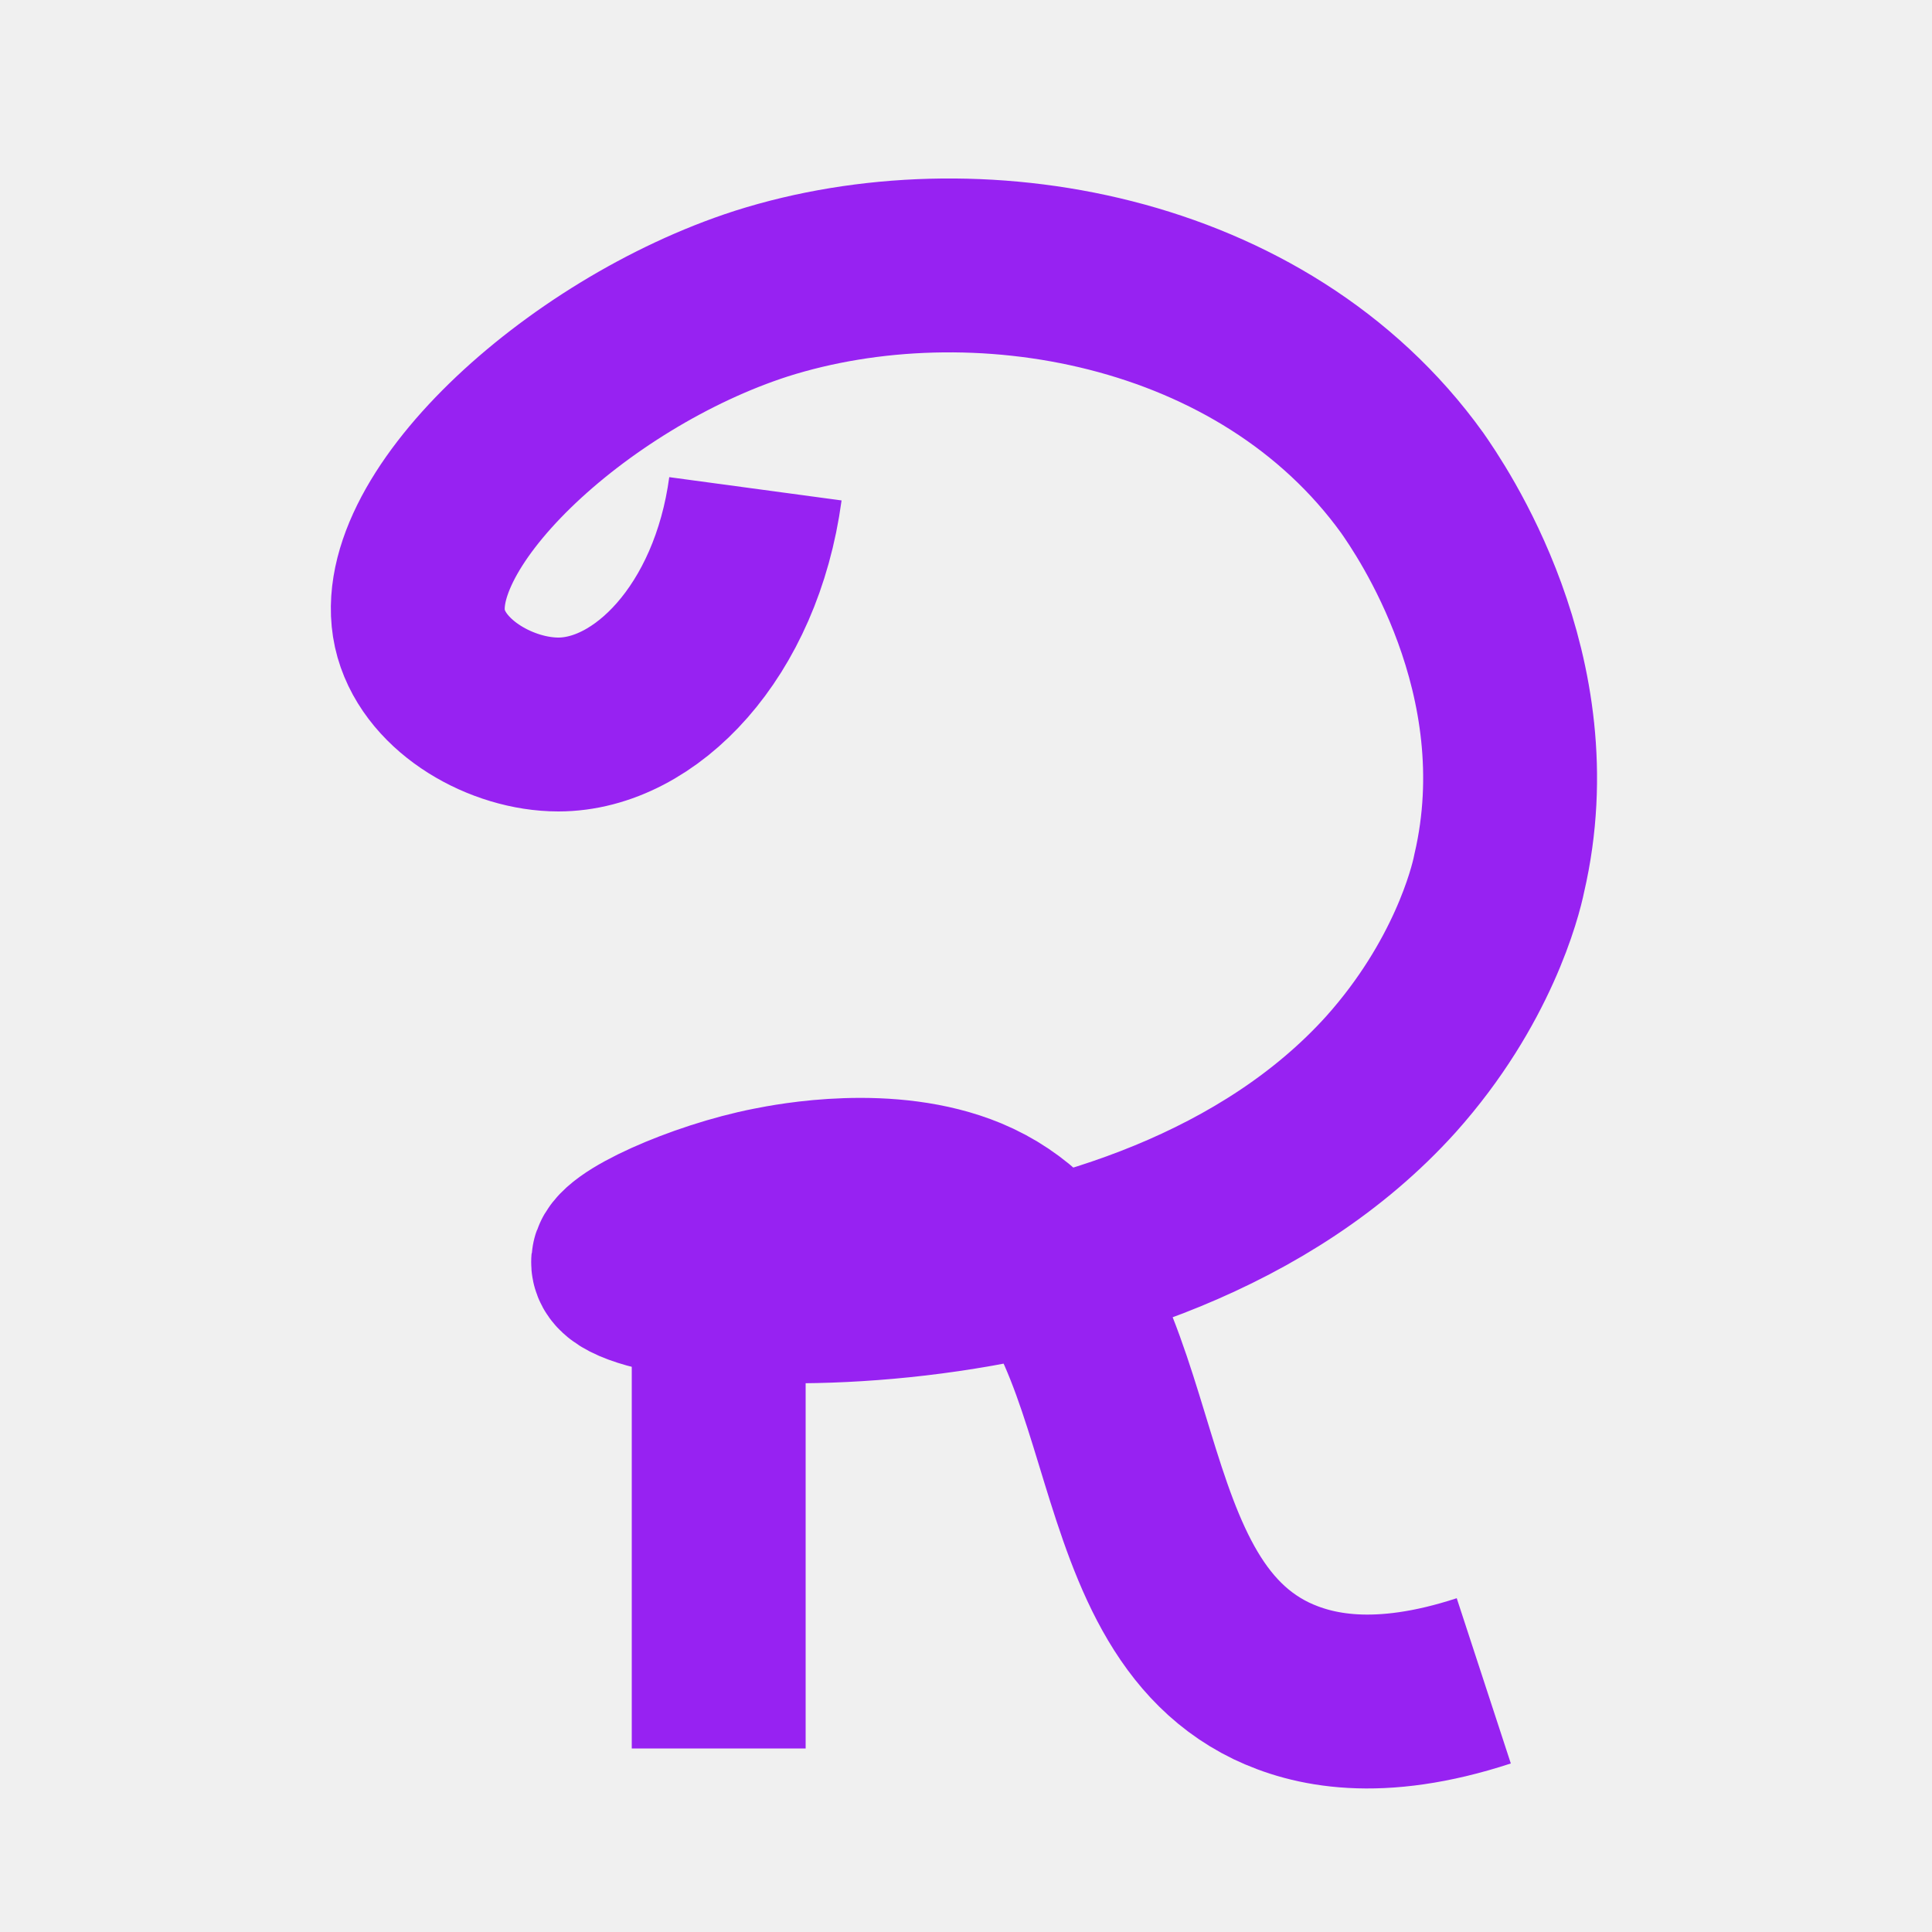
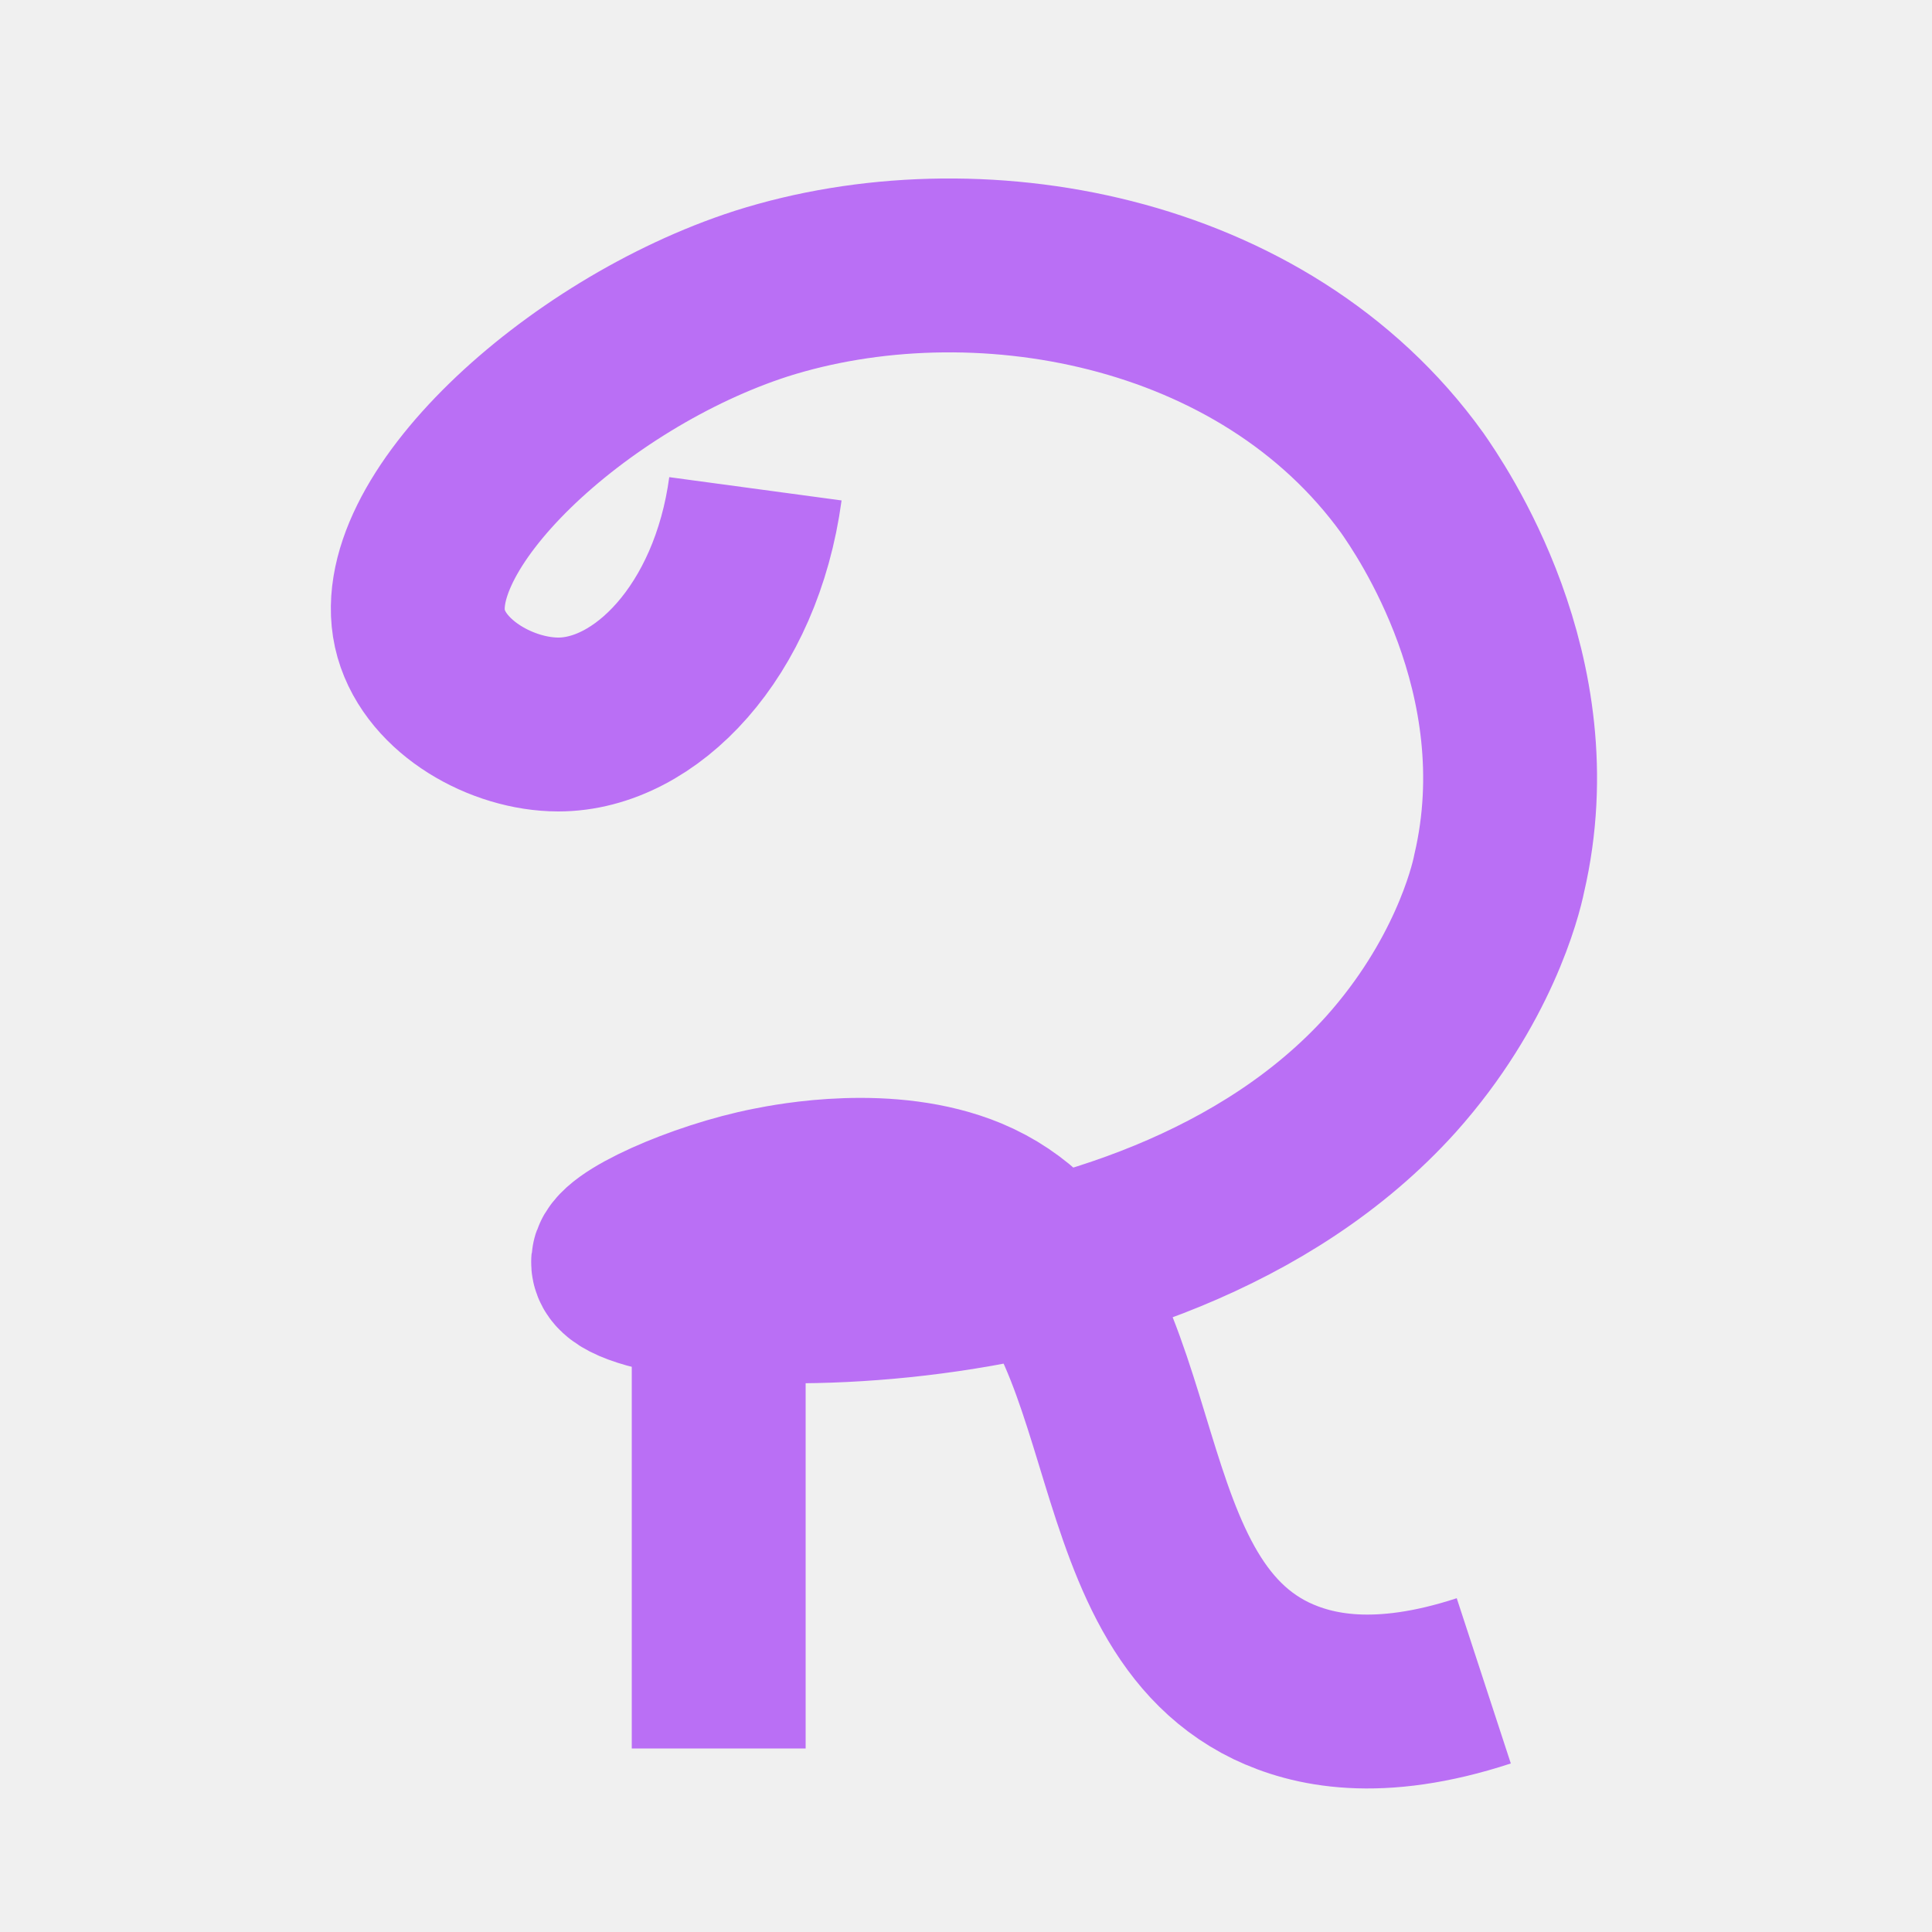
<svg xmlns="http://www.w3.org/2000/svg" version="1.1" id="Layer_1" x="0px" y="0px" viewBox="0 0 100 100" enable-background="new 0 0 100 100" xml:space="preserve">
  <g>
-     <path fill="none" stroke="#9722F2" stroke-width="9" stroke-miterlimit="10" d="M76.8,87c-5.5,1.8-8.9,1-11,0   c-9.3-4.5-6.1-20.7-15.7-24.7c-4.1-1.7-9.2-0.7-10.2-0.5c-3.6,0.7-8.1,2.7-7.9,3.6c0.5,2.4,27.2,4.4,40-9.8   c4.2-4.7,5.4-9.4,5.6-10.4c2.4-10.3-3.6-18.9-4.5-20.2c-7.7-10.7-22.7-13.3-33.7-9.8c-9.6,3.1-19.2,12-17.6,17.6   c0.8,2.8,4.2,4.7,7.1,4.7c4.5,0,9.2-4.8,10.2-12.2" />
-     <path fill="#FFFFFF" stroke="#9722F2" stroke-width="9" stroke-miterlimit="10" d="M37.2,66.2c0,6.8,0,17.5,0,24.3" />
+     <path fill="none" stroke="#BA6FF5" stroke-width="9" stroke-miterlimit="10" d="M76.8,87c-5.5,1.8-8.9,1-11,0   c-9.3-4.5-6.1-20.7-15.7-24.7c-4.1-1.7-9.2-0.7-10.2-0.5c-3.6,0.7-8.1,2.7-7.9,3.6c0.5,2.4,27.2,4.4,40-9.8   c4.2-4.7,5.4-9.4,5.6-10.4c2.4-10.3-3.6-18.9-4.5-20.2c-7.7-10.7-22.7-13.3-33.7-9.8c-9.6,3.1-19.2,12-17.6,17.6   c0.8,2.8,4.2,4.7,7.1,4.7c4.5,0,9.2-4.8,10.2-12.2" />
+     <path fill="#FFFFFF" stroke="#BA6FF5" stroke-width="9" stroke-miterlimit="10" d="M37.2,66.2c0,6.8,0,17.5,0,24.3" />
  </g>
</svg>
